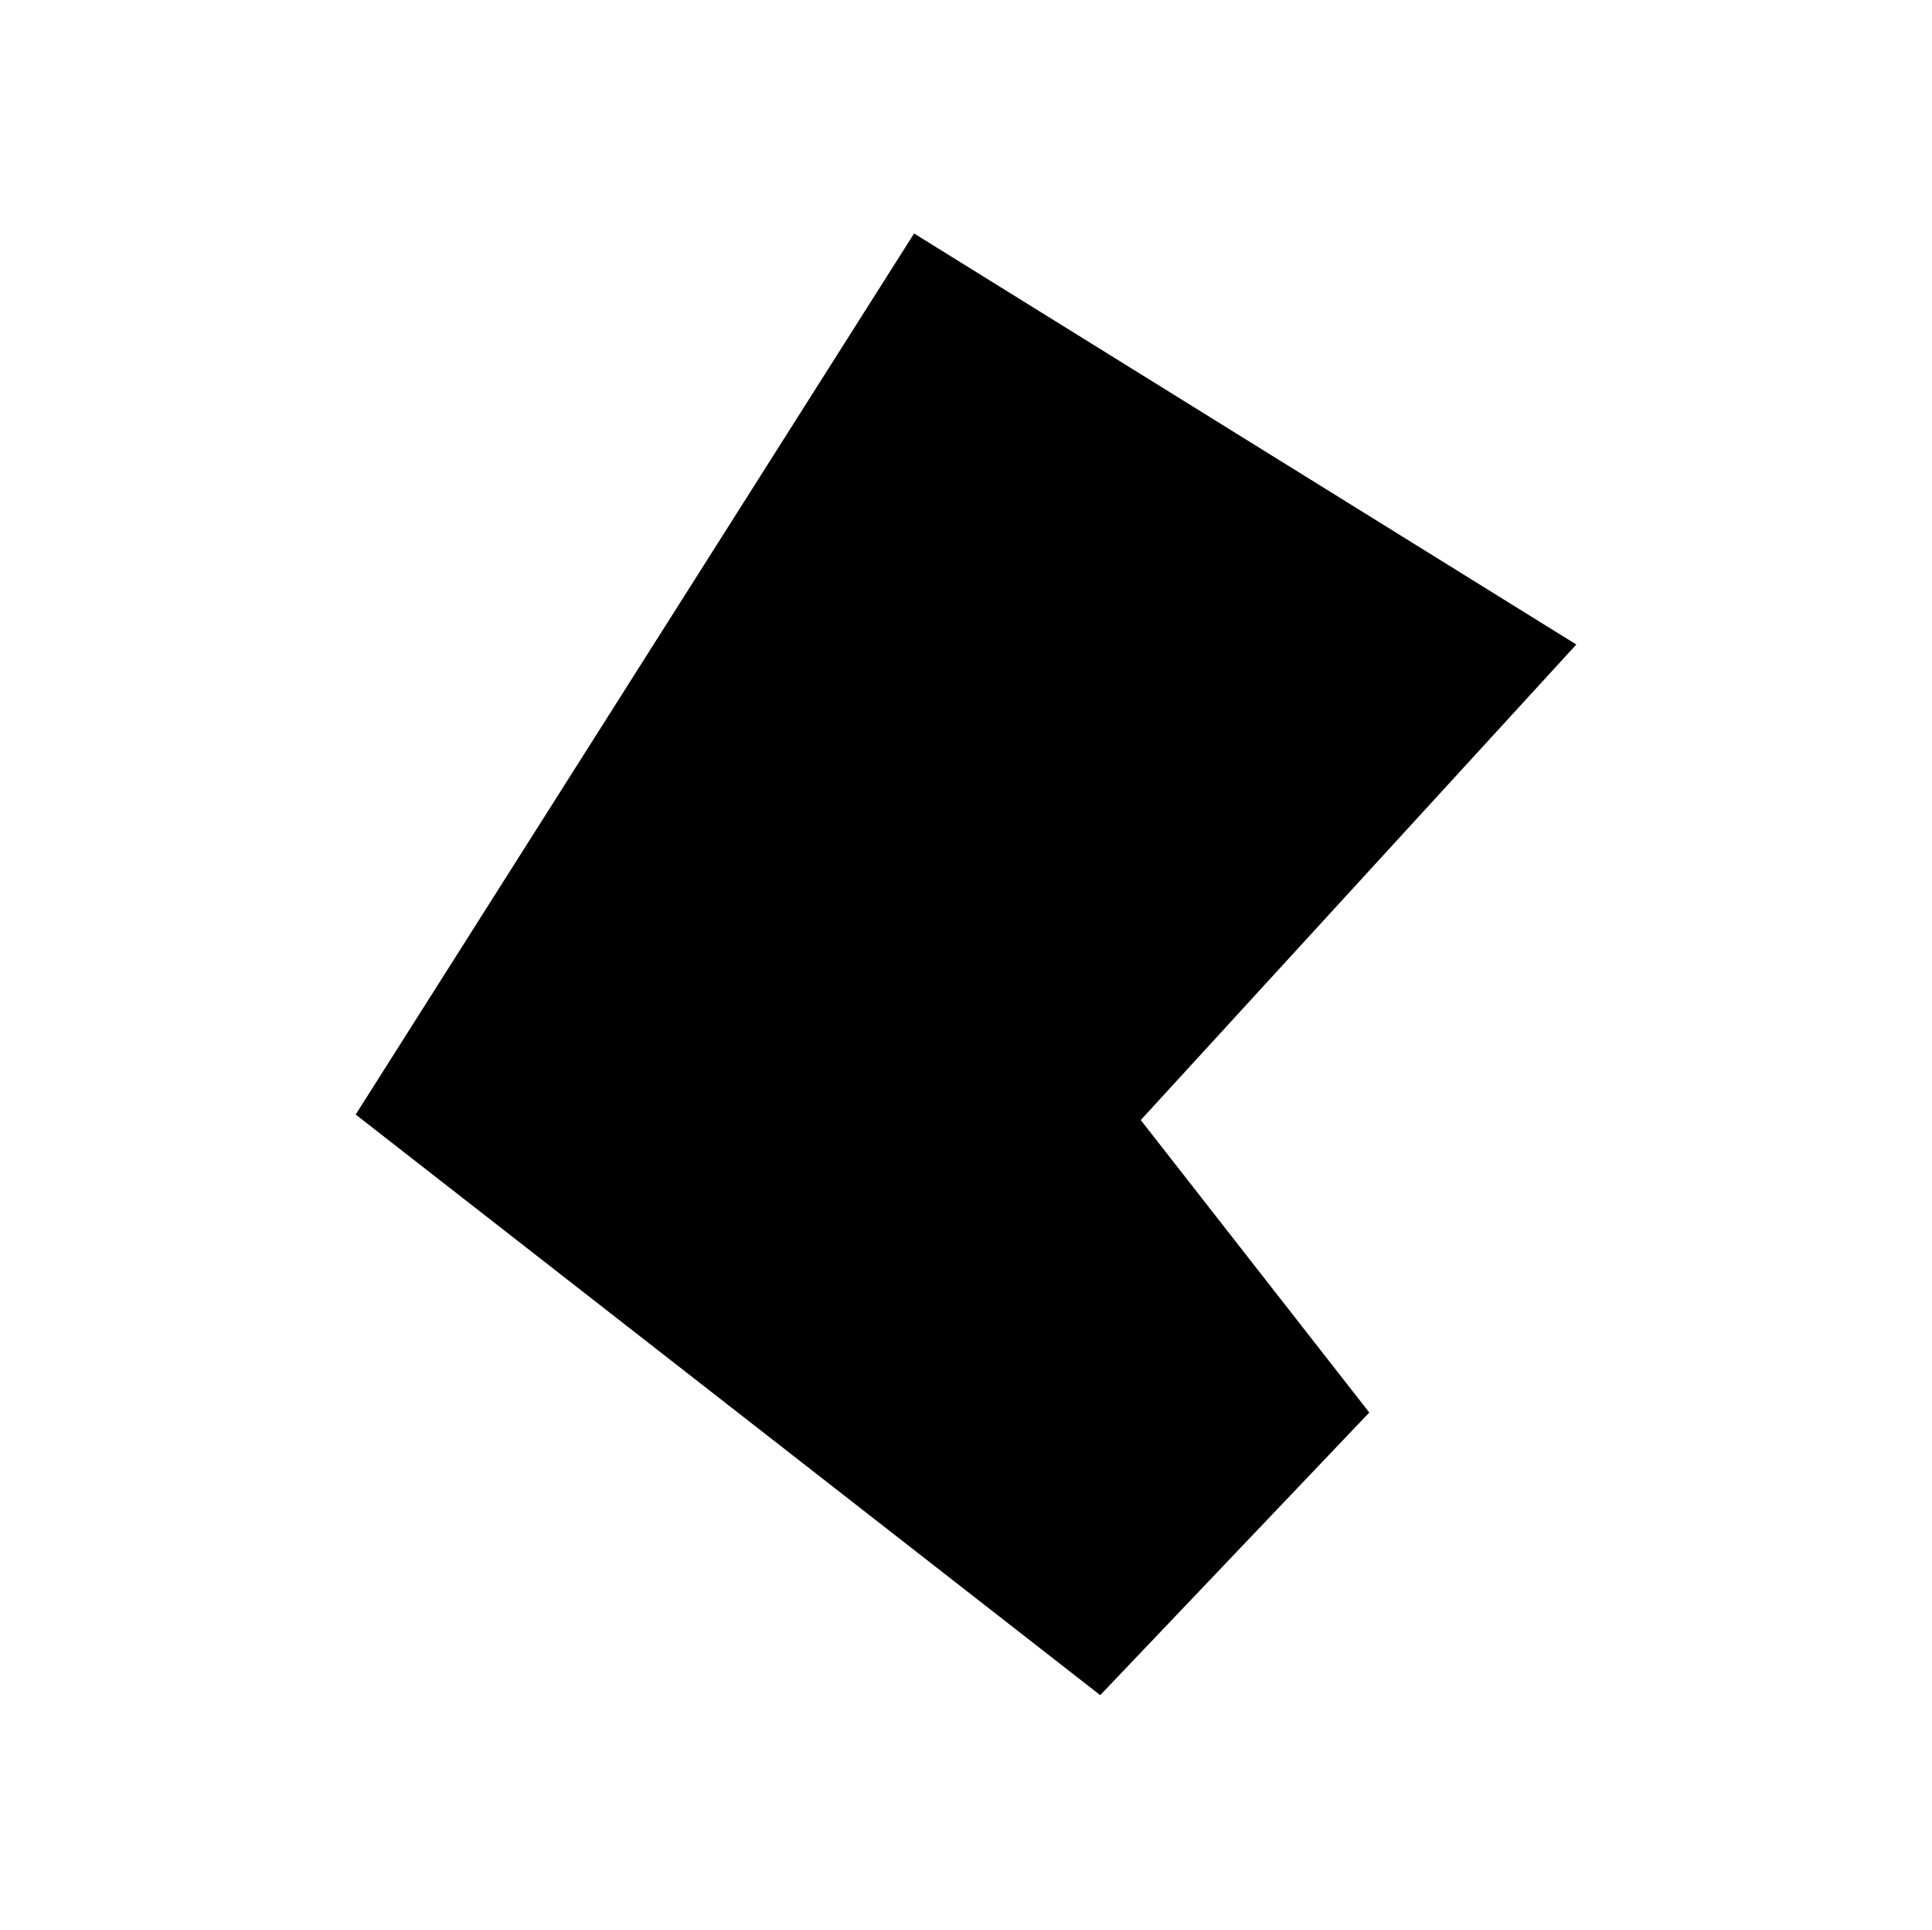
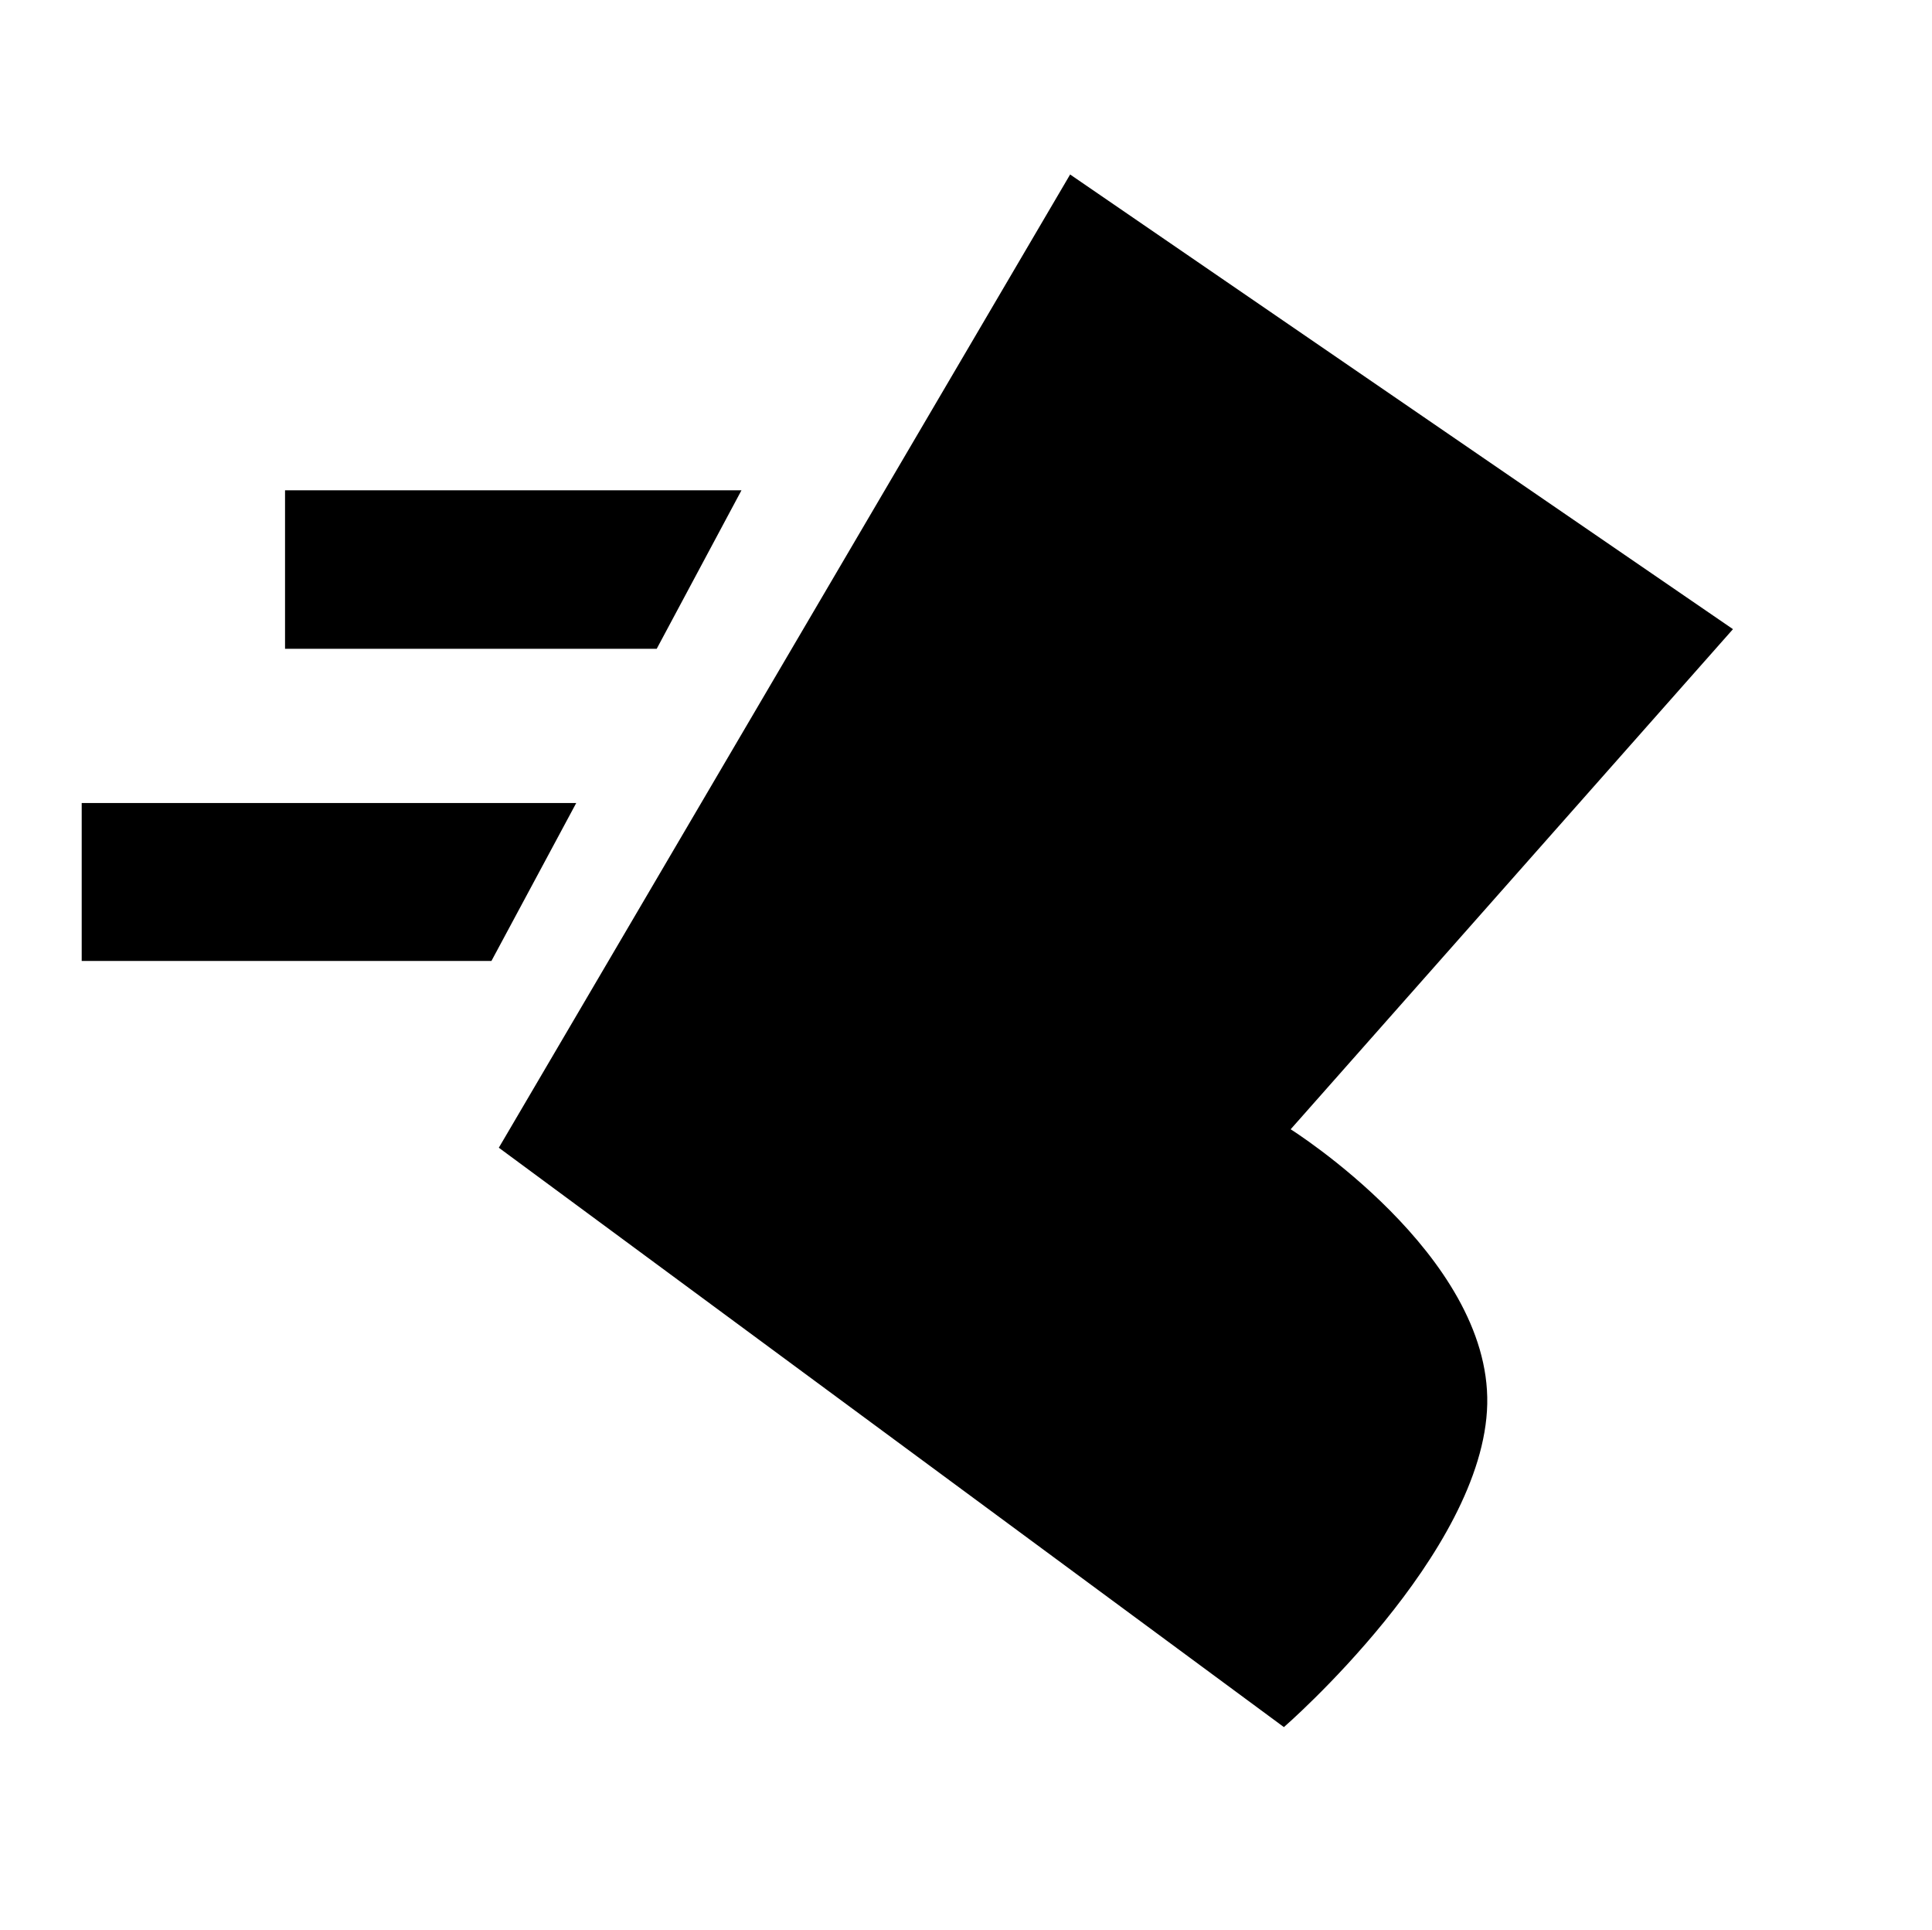
<svg xmlns="http://www.w3.org/2000/svg" enable-background="new 0 0 314.5 314" viewBox="0 0 314.5 314">
  <path d="m0 0h140.9 173.6" fill="#5400e7" />
  <path d="m314.5 314h-188.4-126.1" fill="#5400e7" />
-   <path d="m256.6 104.9-107.8-66.9-90.9 143.4 121.2 94.5 43.8-46-37.2-47.6z" />
+   <path d="m282.1 102.4-107.9-74-93 158.4 127.8 94.3s32.6-28.3 33.1-52.6-32-44.7-32-44.7z" />
+   <path d="m106.9 105.6h-60.5v-25.8h74.3z" />
+   <path d="m80 156.4h-66.7v-25.7h80.5z" />
</svg>
